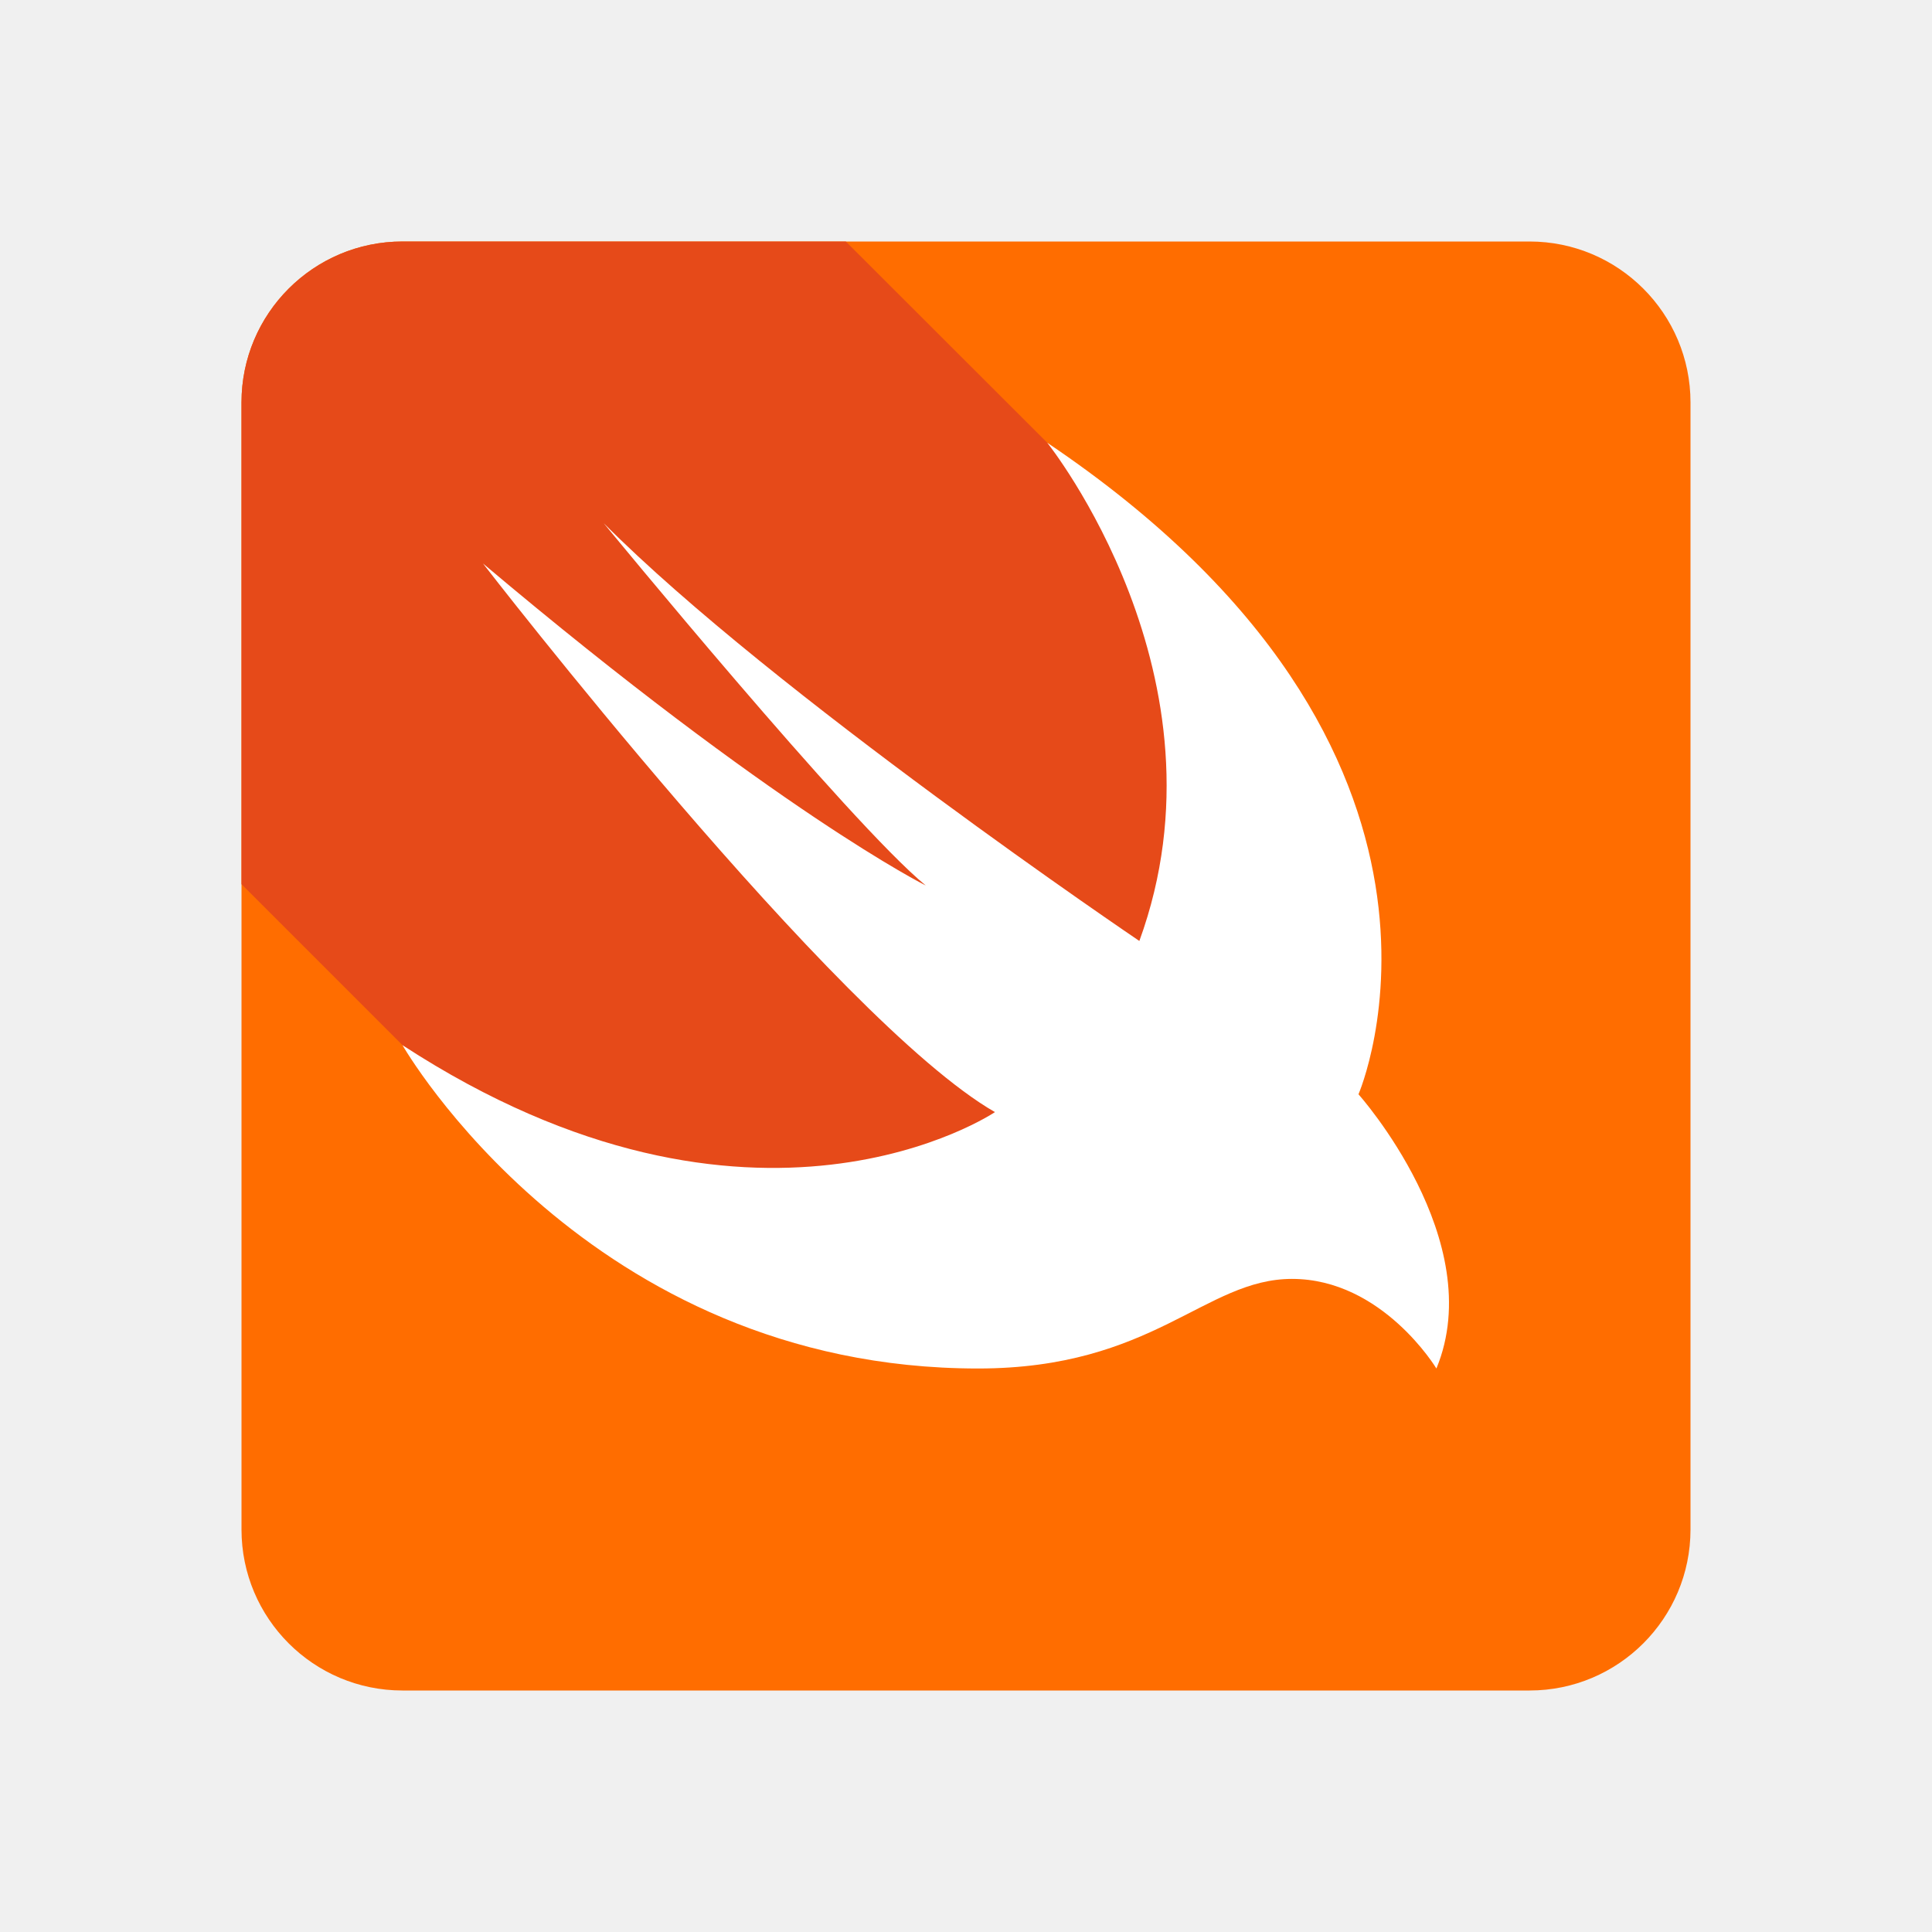
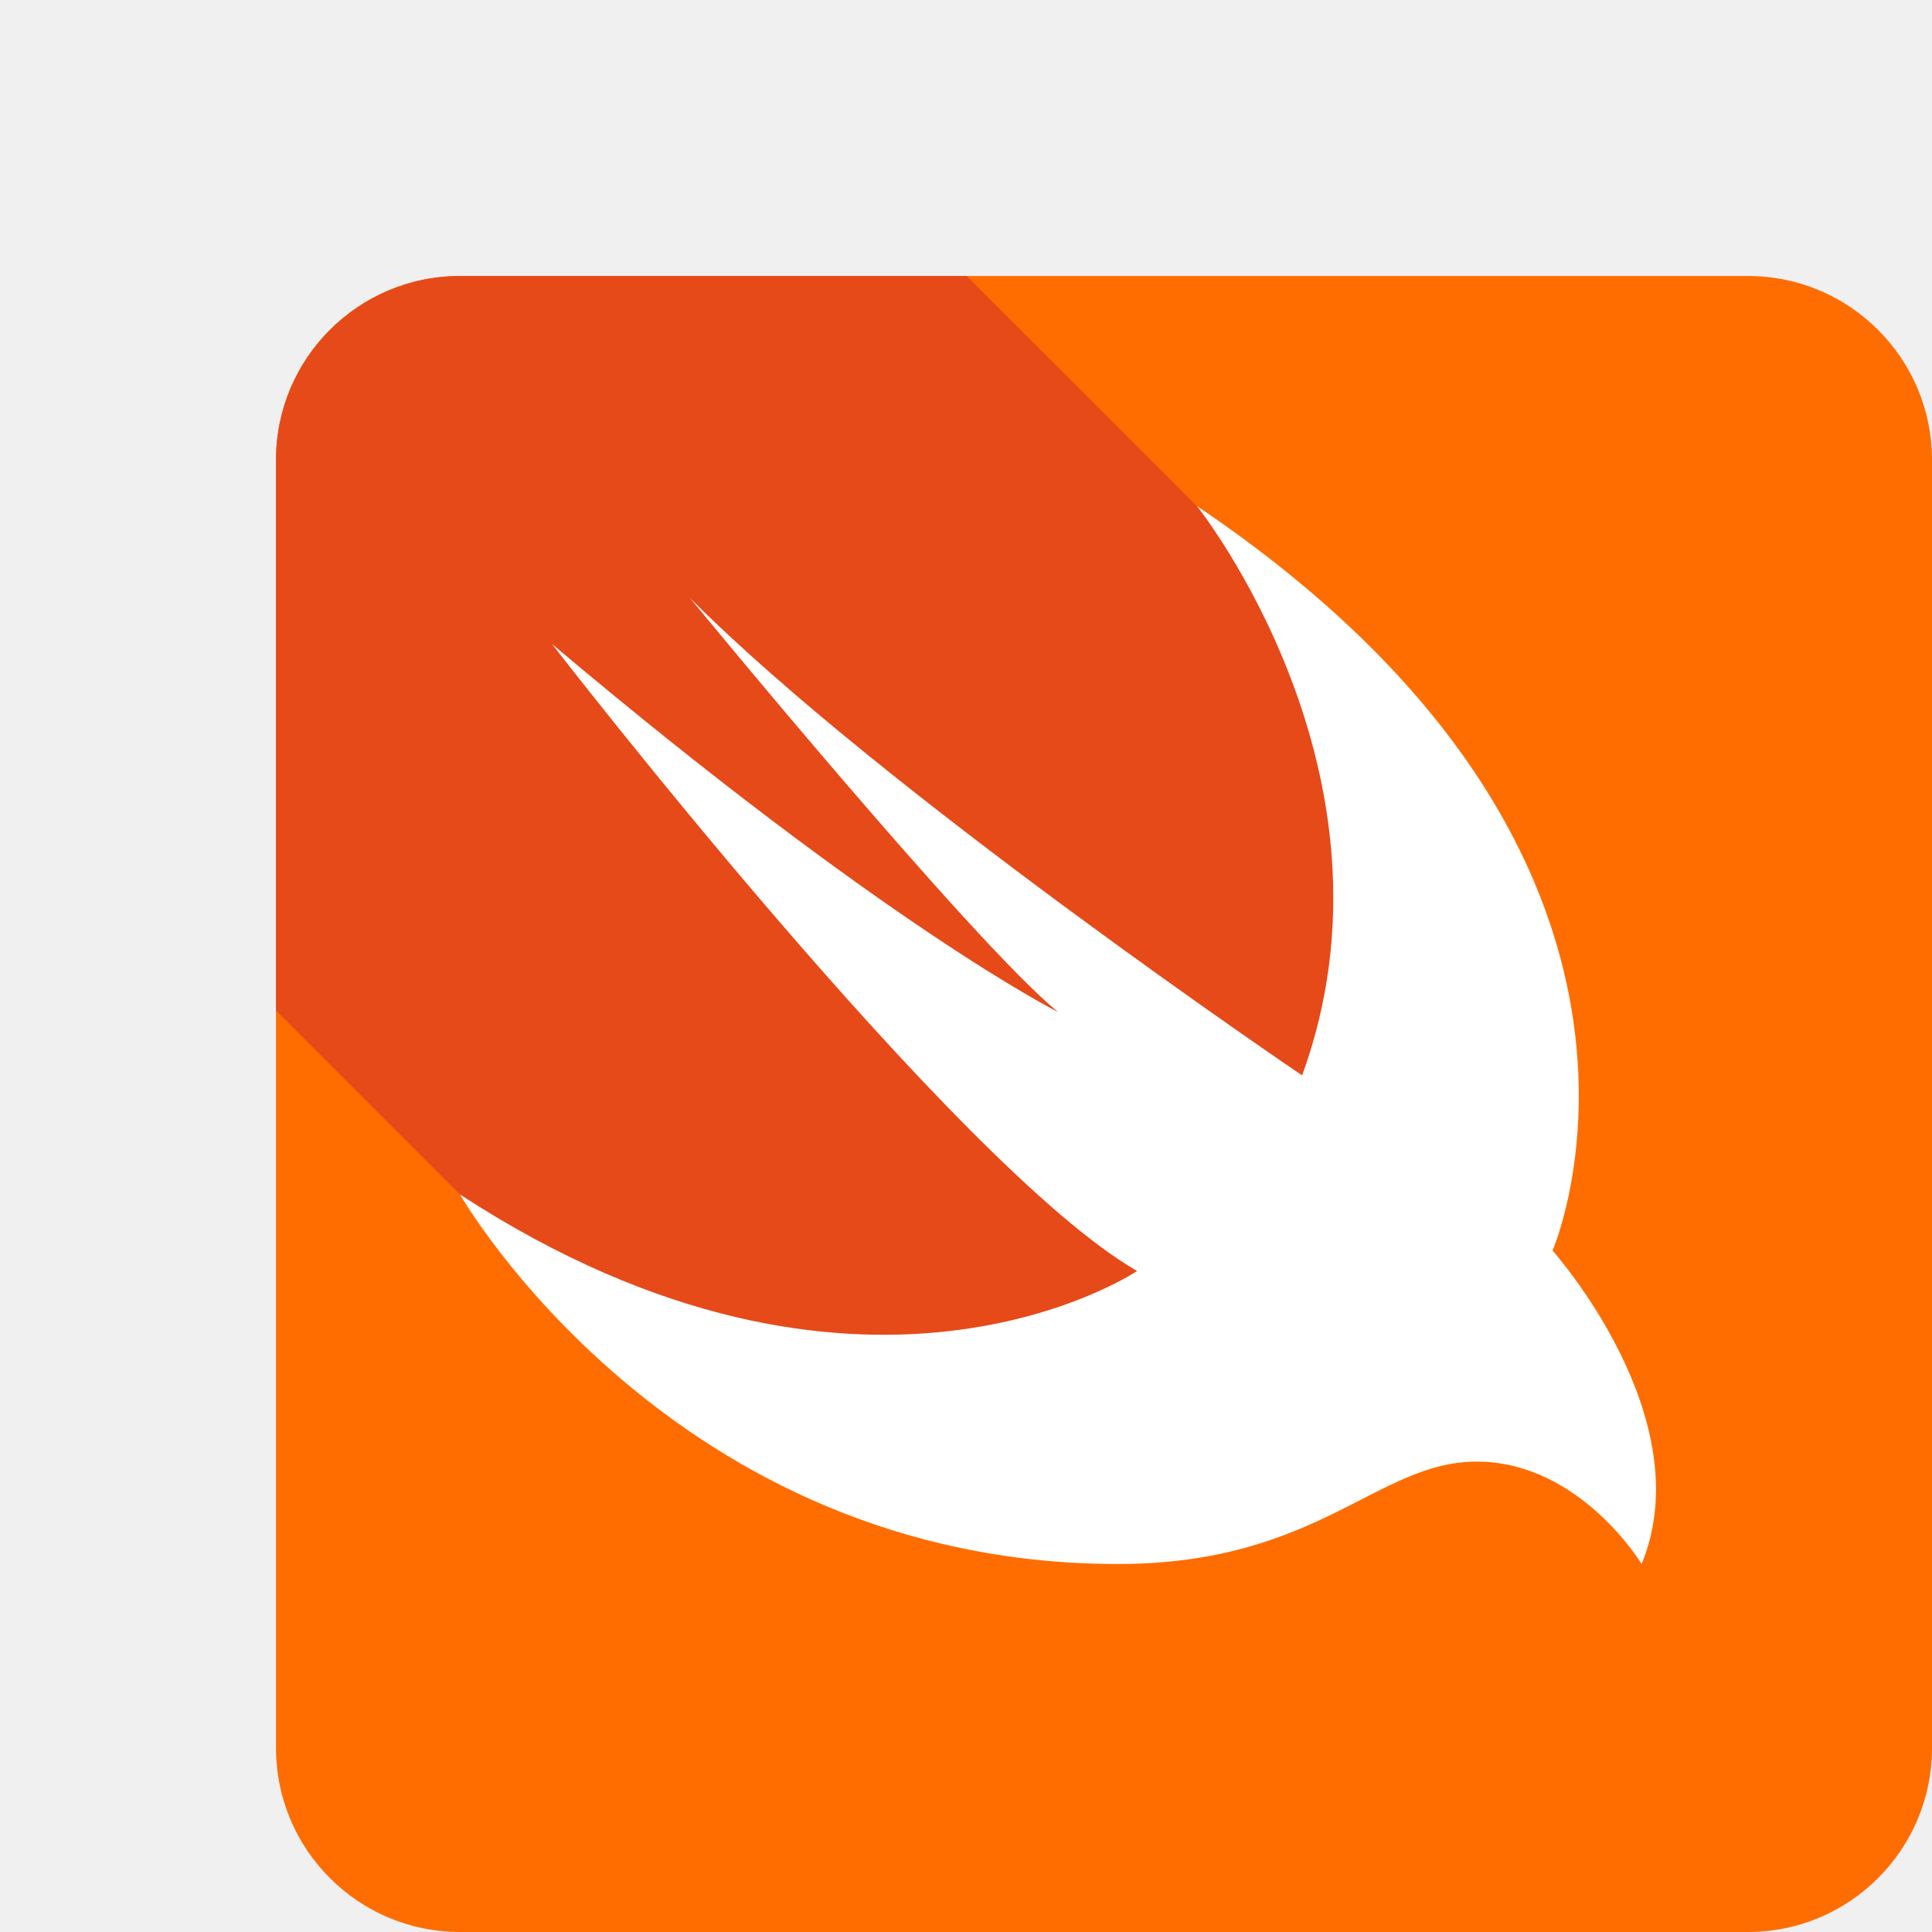
- <svg xmlns="http://www.w3.org/2000/svg" viewBox="0 0 48 48" width="520px" height="520px">
+ <svg xmlns="http://www.w3.org/2000/svg" viewBox="0 0 42 42" width="520px" height="520px">
  <path fill="#FF6D00" d="M6,10c0-2.209,1.791-4,4-4h28c2.209,0,4,1.791,4,4v28c0,2.208-1.791,4-4,4H10c-2.209,0-4-1.792-4-4V10z" />
  <path fill="#E64A19" d="M6,10v11.967l4,4c0,0,11.153,12.881,20,4.033s-3.981-19-3.981-19l-5.005-5H10C7.791,6,6,7.79,6,10z" />
  <path fill="#FFF" d="M26.019,11c11.429,7.698,7.732,16.187,7.732,16.187s3.25,3.634,1.936,6.813c0,0-1.34-2.226-3.588-2.226c-2.166,0-3.44,2.226-7.8,2.226C14.591,34,10,25.967,10,25.967c8.747,5.7,14.719,1.663,14.719,1.663C20.778,25.364,12,14,12,14c7.299,6.155,11,8,11,8c-1.882-1.542-8-9-8-9c4.224,4.238,13.307,10.378,13.307,10.378C30.691,16.834,26.019,11,26.019,11z" />
</svg>
